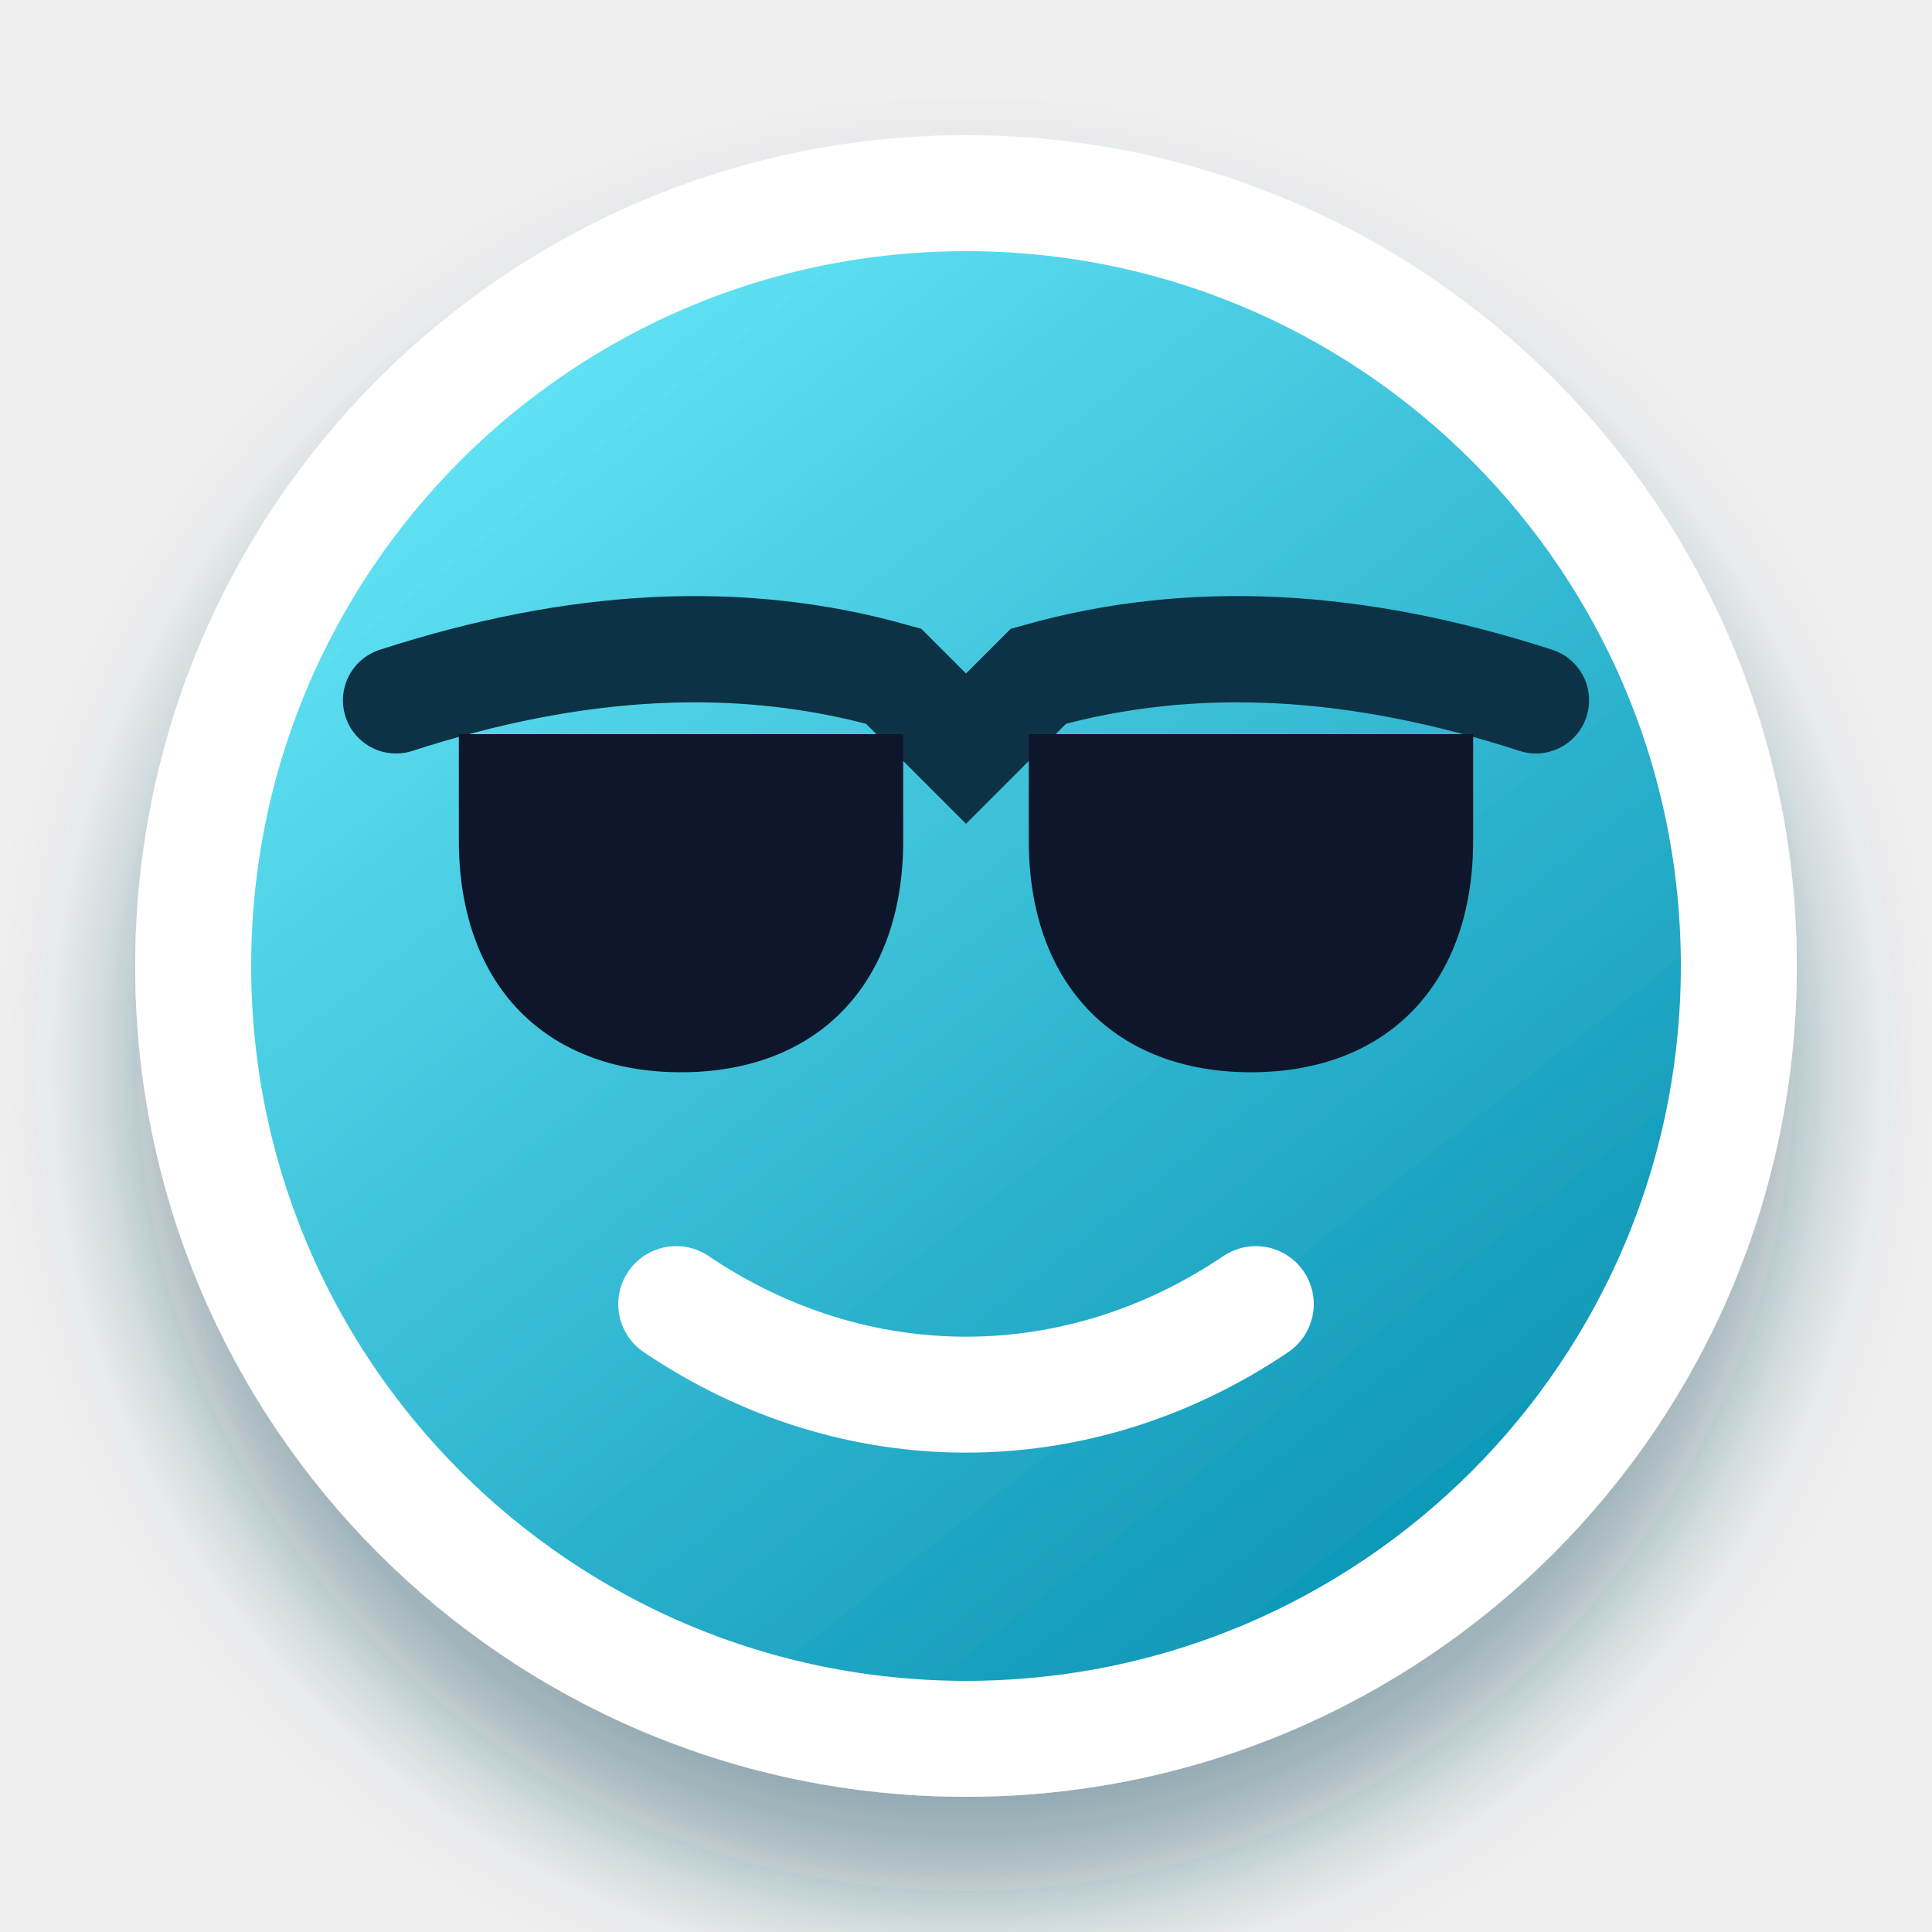
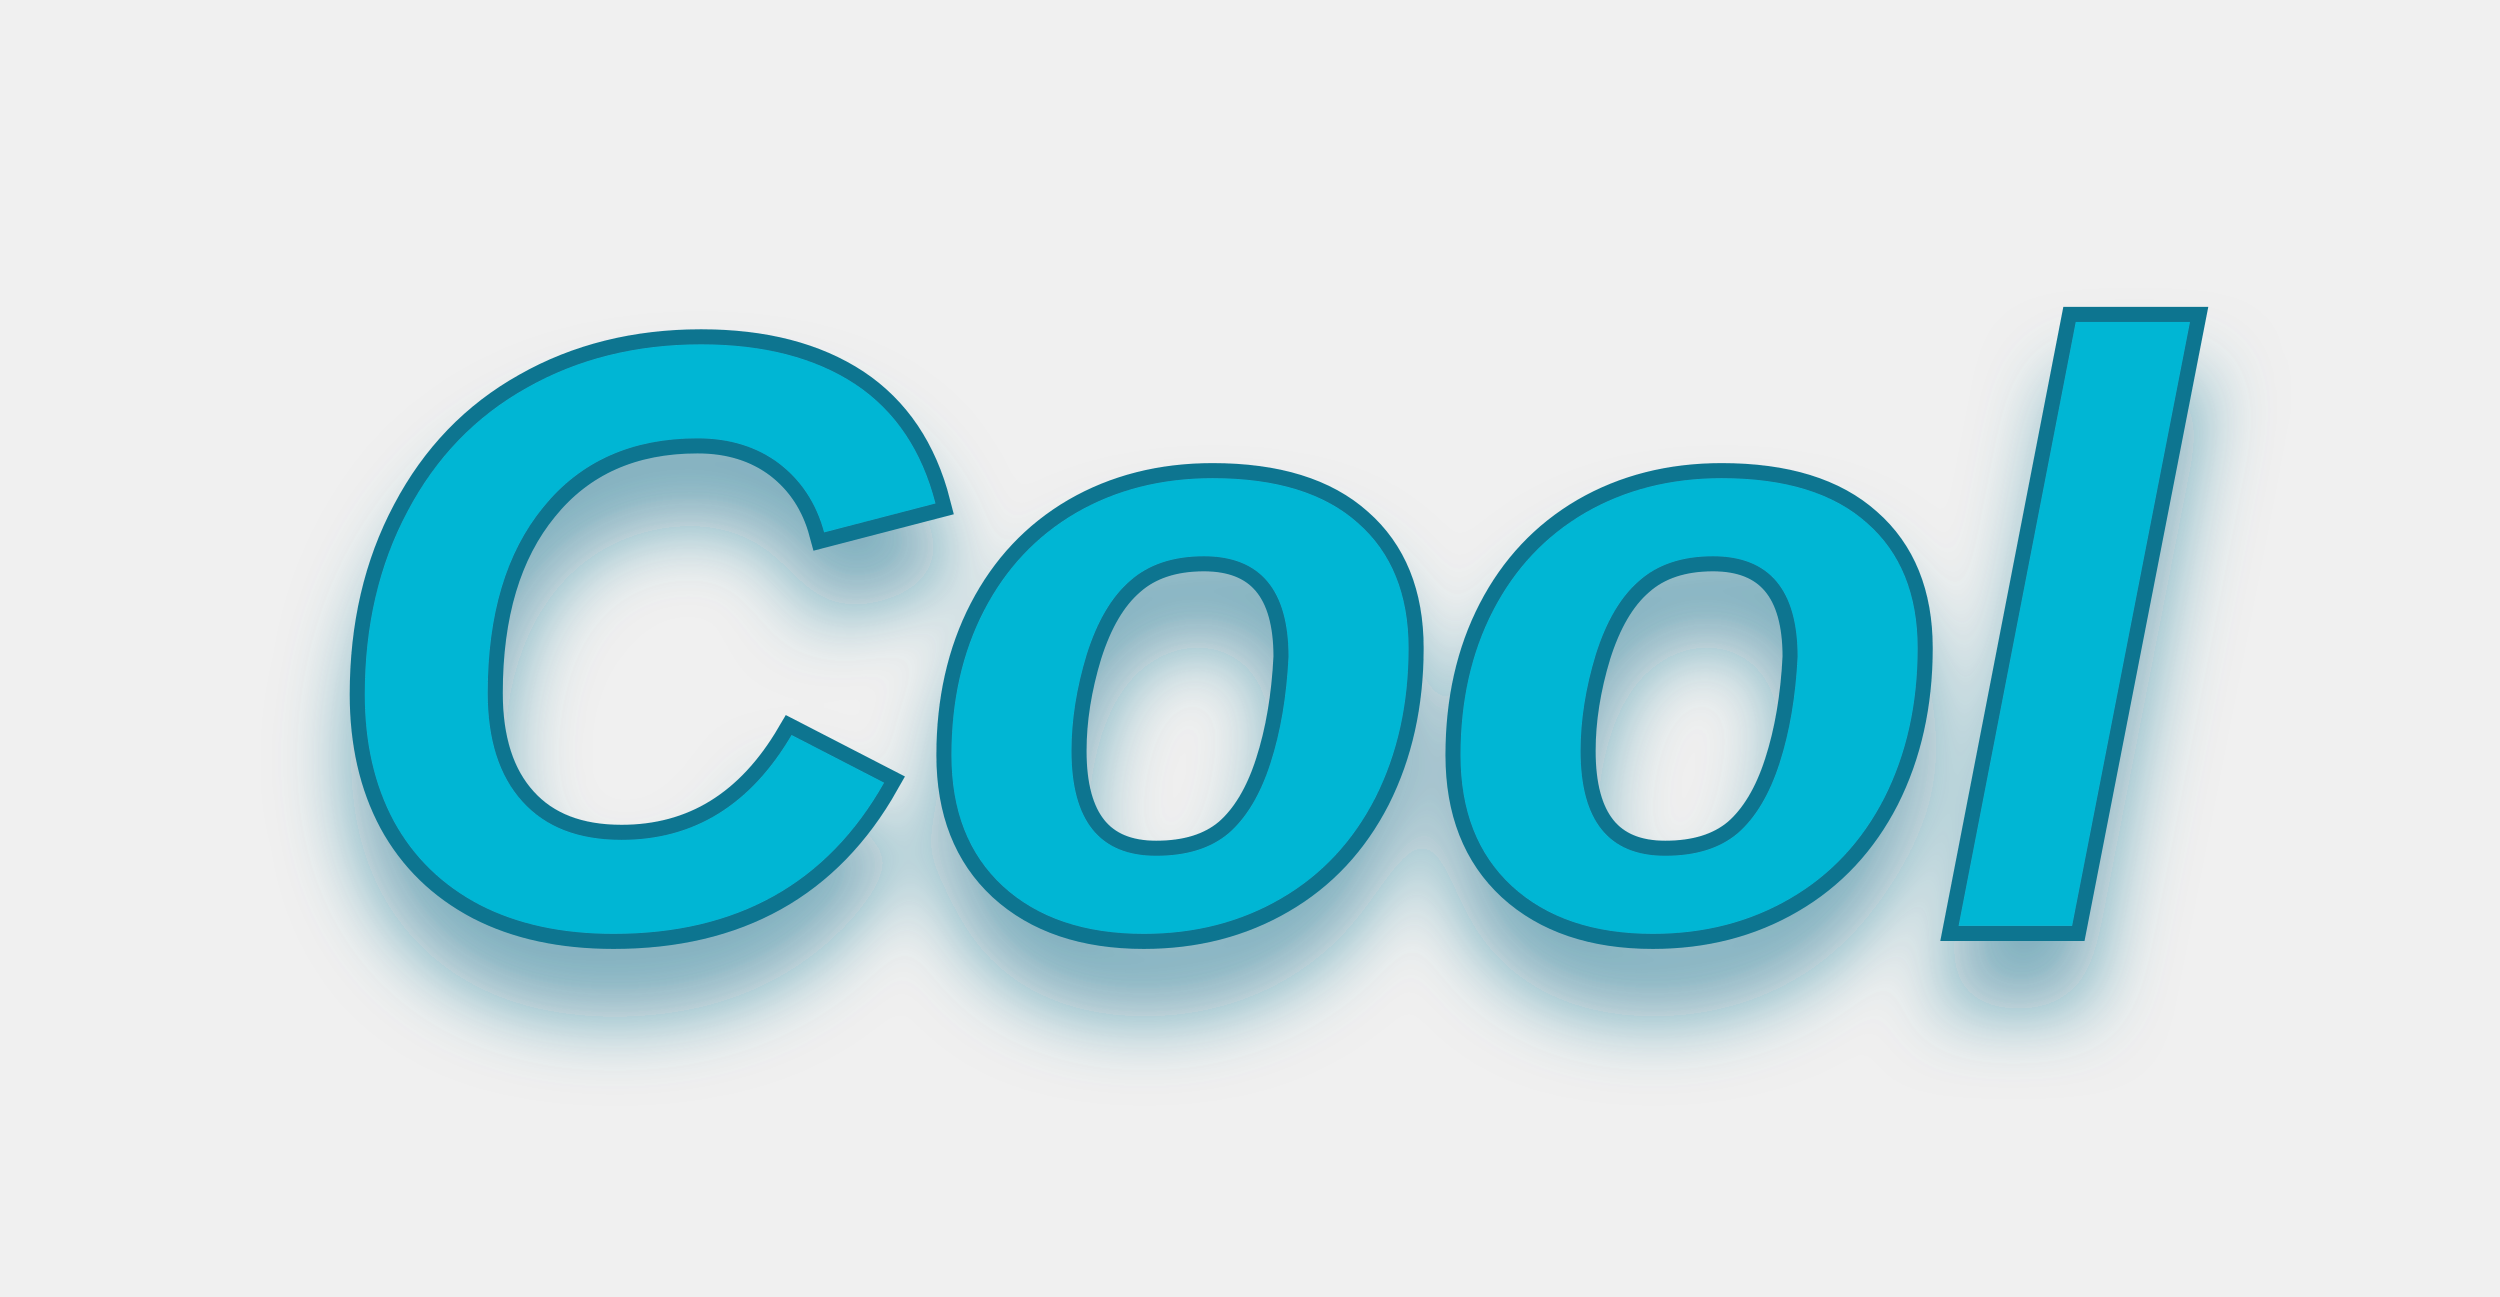
- <svg xmlns="http://www.w3.org/2000/svg" viewBox="0 0 40 40" role="img" aria-label="Cool" data-im-judgement-pictogram="cool">
+ <svg xmlns="http://www.w3.org/2000/svg" viewBox="0 0 54 28" role="img" aria-label="Cool" data-im-judgement-word-sticker="cool">
  <defs>
-     <linearGradient id="cool-fill" x1="9" y1="6" x2="31" y2="34" gradientUnits="userSpaceOnUse">
-       <stop stop-color="#67E8F9" />
-       <stop offset="1" stop-color="#0891B2" />
-     </linearGradient>
-     <filter id="cool-shadow" x="-30%" y="-30%" width="170%" height="180%">
-       <feDropShadow dx="0" dy="2" stdDeviation="1.4" flood-color="#164E63" flood-opacity="0.45" />
+     <filter id="cool-shadow" x="-20%" y="-30%" width="150%" height="170%">
+       <feDropShadow dx="0" dy="1.5" stdDeviation="0.8" flood-color="#0E7490" flood-opacity="0.52" />
    </filter>
  </defs>
-   <g filter="url(#cool-shadow)">
-     <circle cx="20" cy="20" r="16" fill="url(#cool-fill)" stroke="#fff" stroke-width="2.4" />
-     <path d="M8.2 14.5c3.7-1.2 7.1-1.4 10.3-.5l1.5 1.5 1.5-1.5c3.2-.9 6.6-.7 10.3.5" fill="none" stroke="#083344" stroke-width="2.2" stroke-linecap="round" />
-     <path d="M9.5 15.2h9.2v2.2c0 3-1.8 4.8-4.6 4.8s-4.6-1.8-4.6-4.8Zm11.8 0h9.2v2.2c0 3-1.8 4.8-4.6 4.8s-4.6-1.8-4.6-4.8Z" fill="#0F172A" />
-     <path d="M14 27c3.7 2.5 8.3 2.5 12 0" fill="none" stroke="#fff" stroke-width="2.4" stroke-linecap="round" />
-   </g>
+   <text x="50%" y="20" text-anchor="middle" fill="#06B6D4" stroke="#0E7490" stroke-width="0.65" paint-order="stroke" filter="url(#cool-shadow)" font-family="Arial Black, Arial, sans-serif" font-size="18" font-style="italic" font-weight="900">Cool</text>
</svg>
